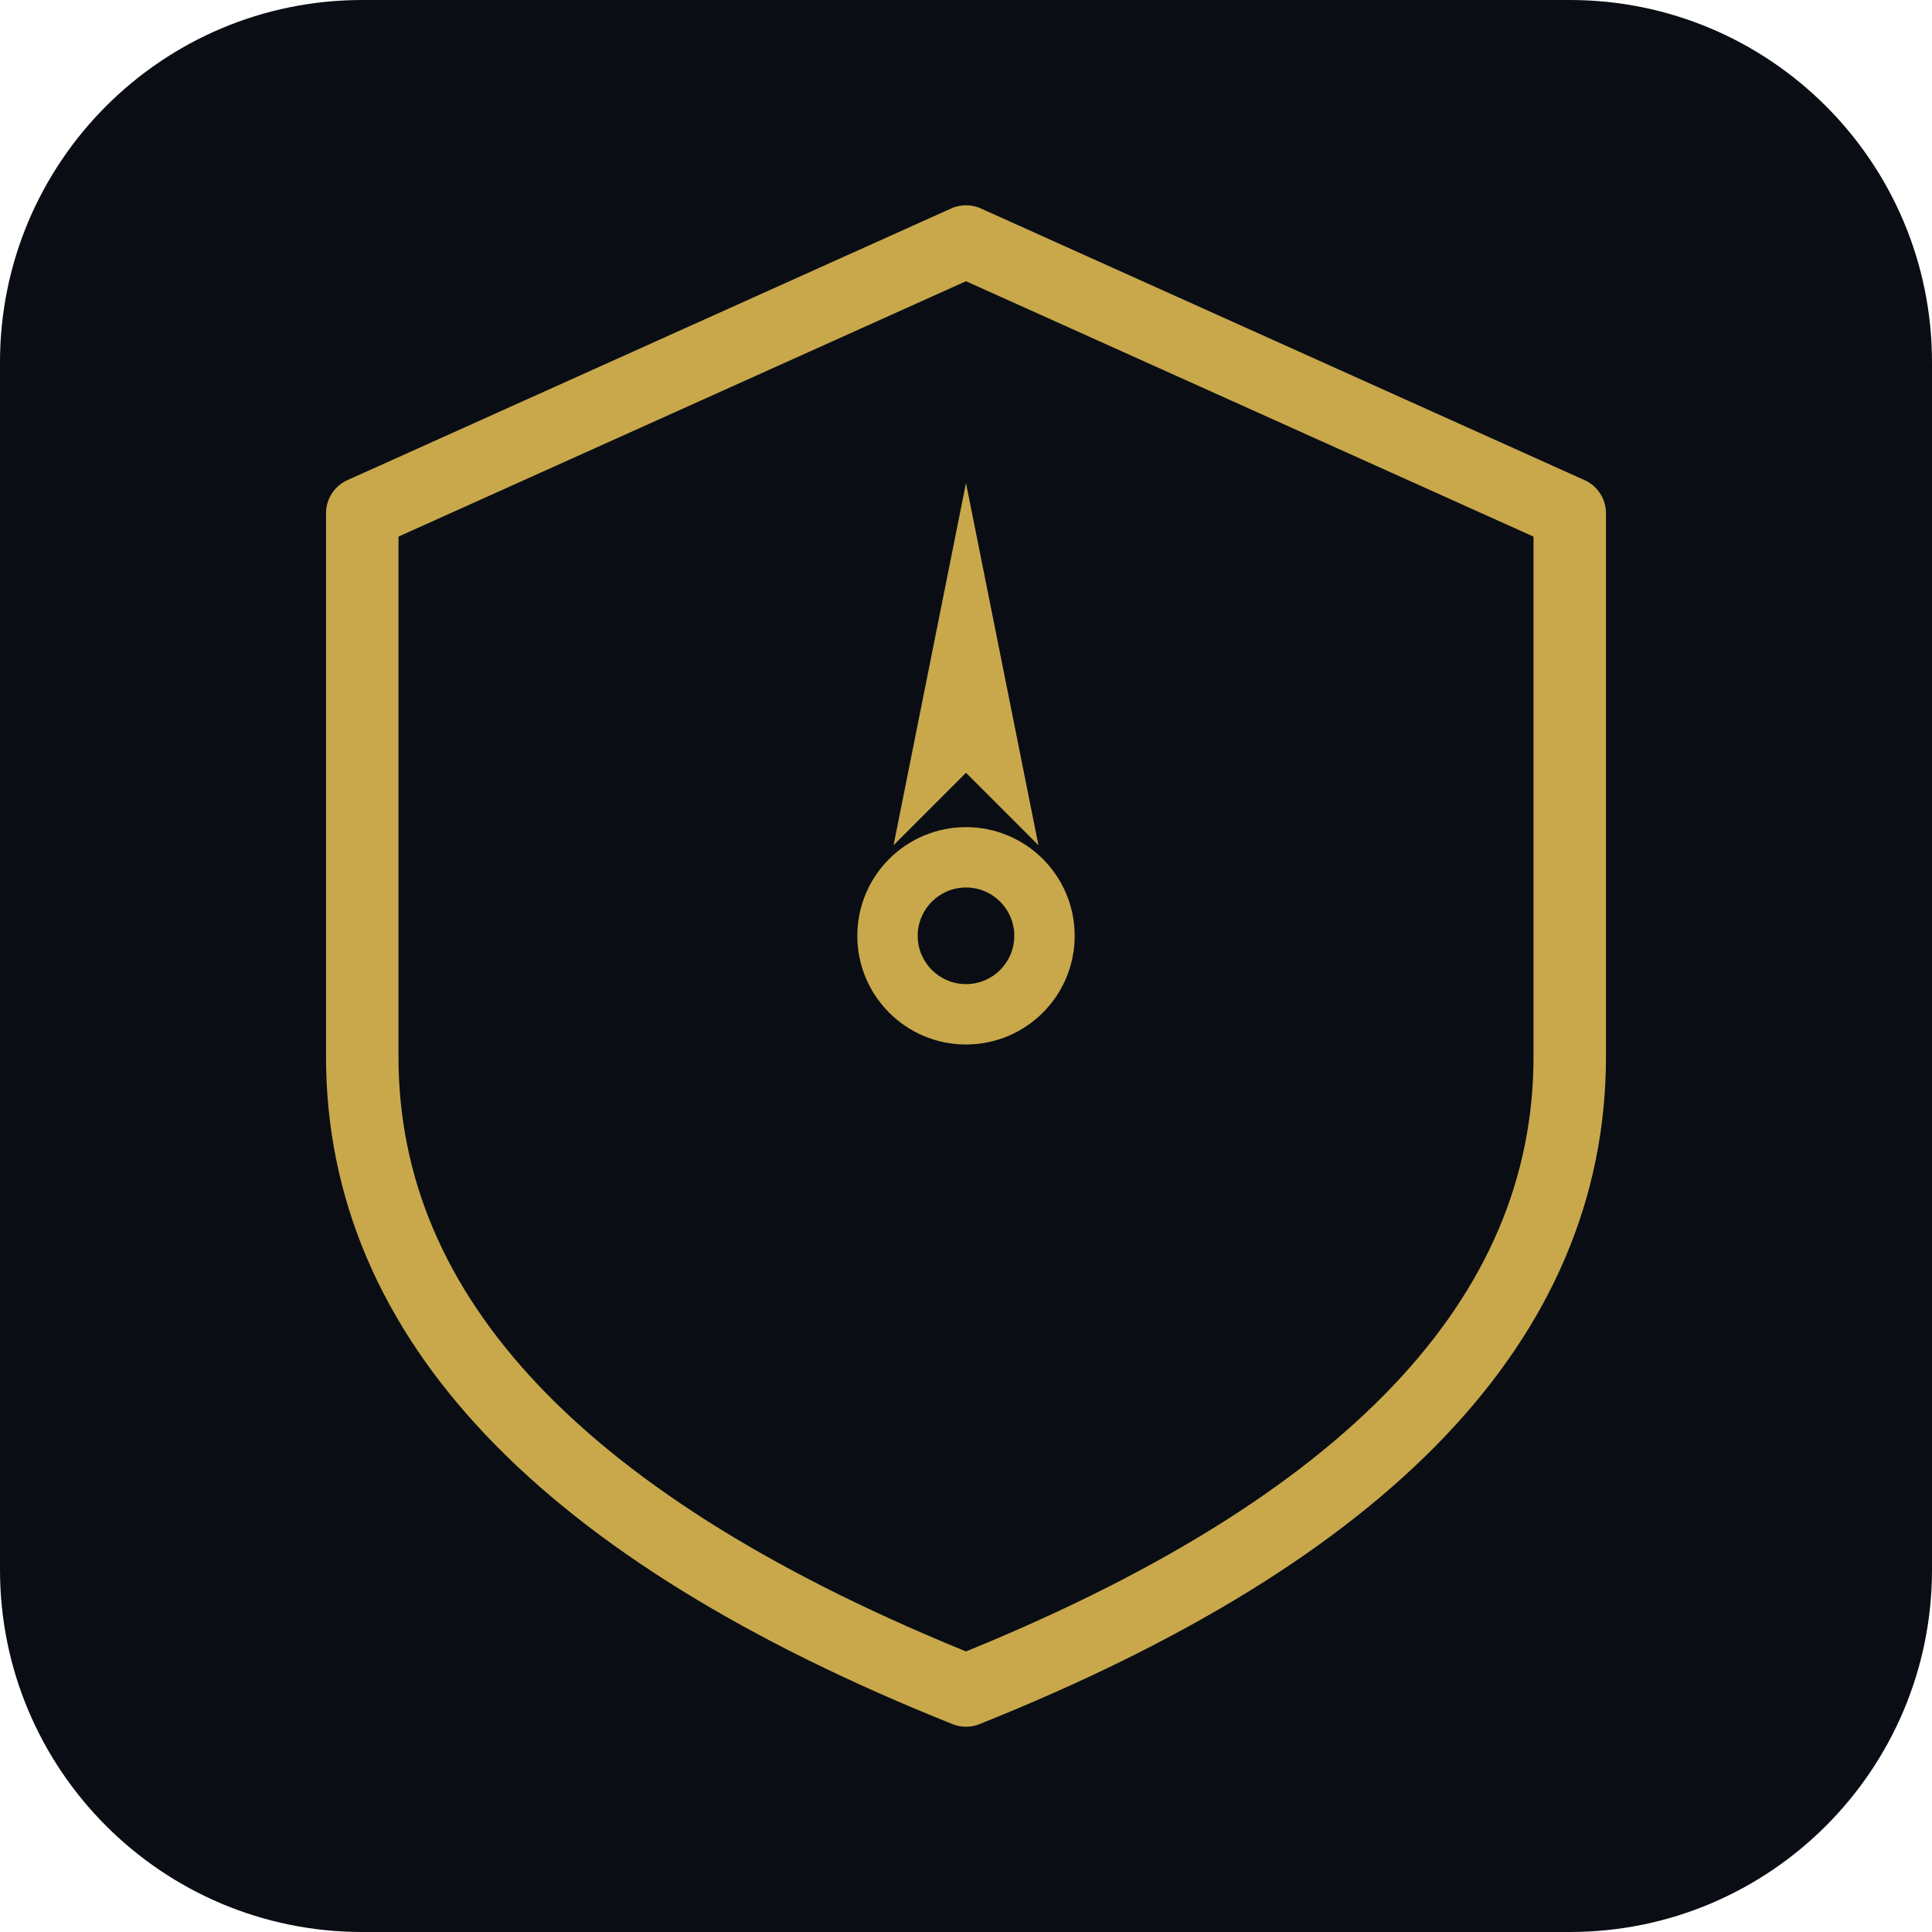
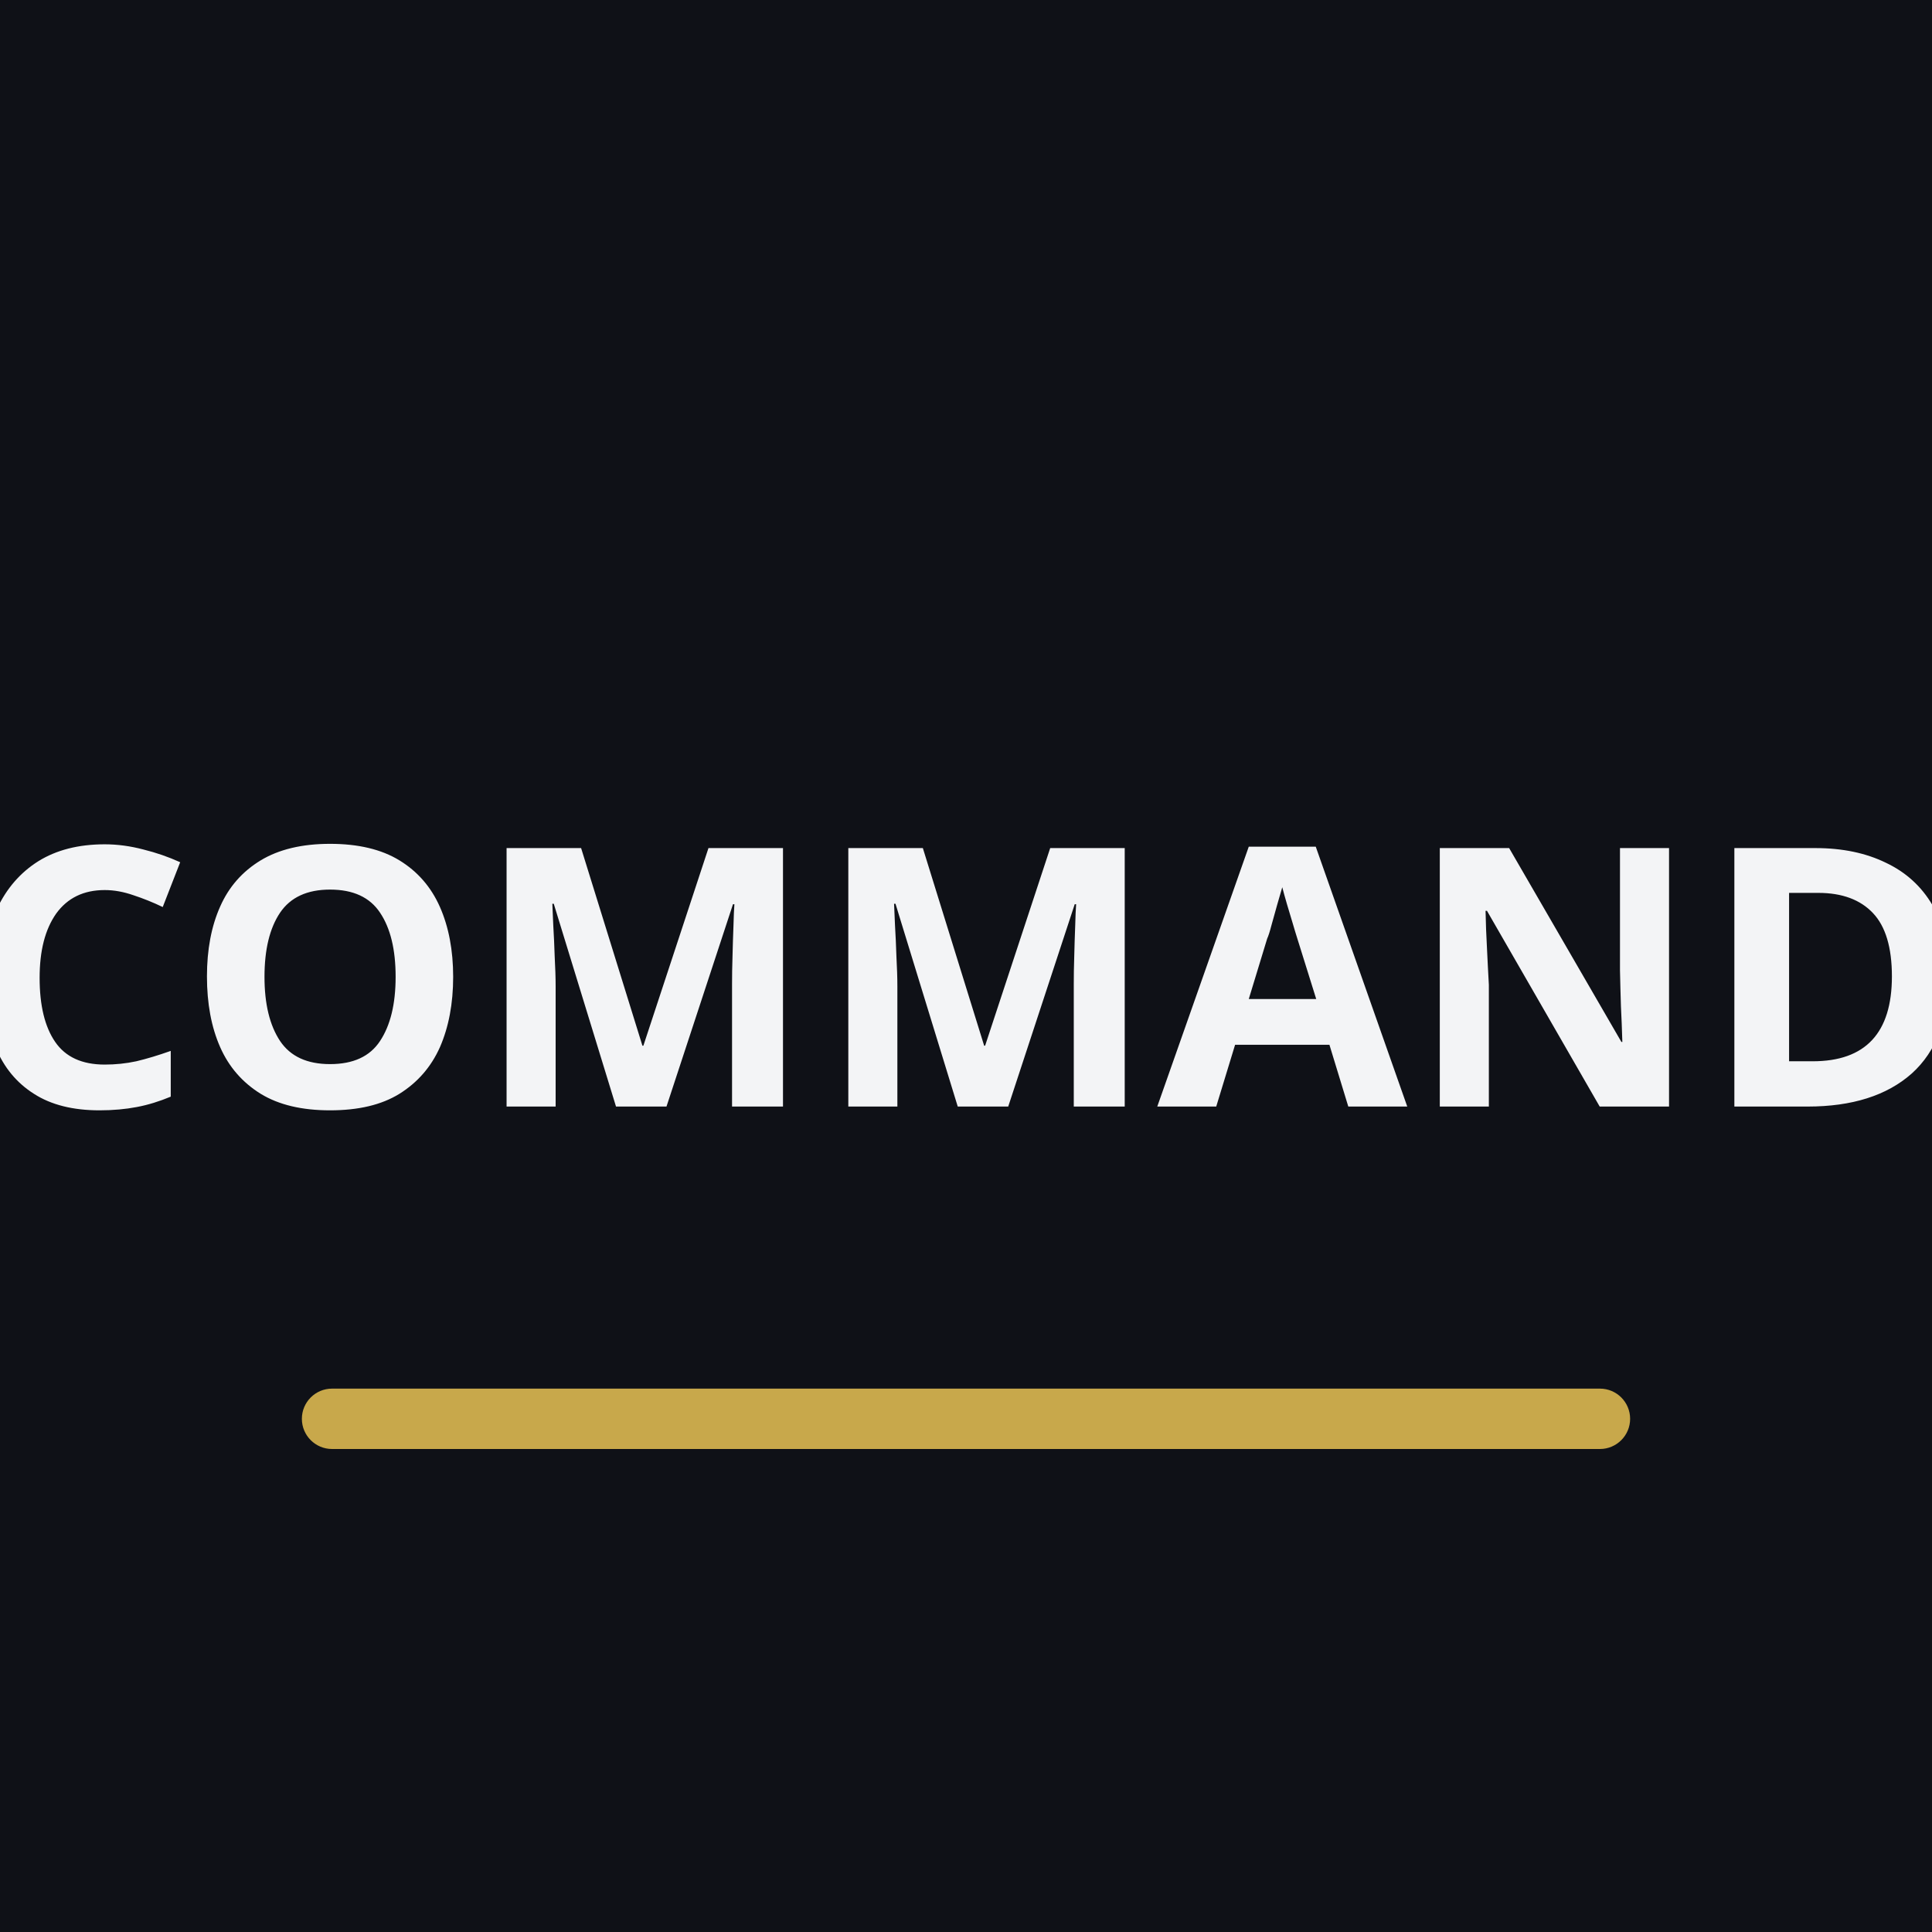
- <svg xmlns="http://www.w3.org/2000/svg" viewBox="0 0 32 32">
-   <rect width="32" height="32" rx="6" fill="#0a0d14" />
-   <path d="M16 4 L26 8.5 L26 17.5 Q26 24 16 28 Q6 24 6 17.5 L6 8.5 Z" fill="none" stroke="#c8a84b" stroke-width="1.2" stroke-linejoin="round" />
-   <polygon points="16,8 17.2,14 16,12.8 14.8,14" fill="#c8a84b" />
-   <circle cx="16" cy="15.5" r="1.8" fill="#c8a84b" />
-   <circle cx="16" cy="15.5" r="0.8" fill="#0a0d14" />
+ <svg xmlns="http://www.w3.org/2000/svg" viewBox="0 0 64 64">
+   <rect width="64" height="64" fill="#0f1117" />
+   <text x="32" y="32" text-anchor="middle" dominant-baseline="central" font-family="system-ui, sans-serif" font-weight="800" font-size="12" fill="#f3f4f6" letter-spacing="0">COMMAND</text>
+   <rect x="10" y="46" width="44" height="2" rx="1" fill="#c8a84b" />
</svg>
